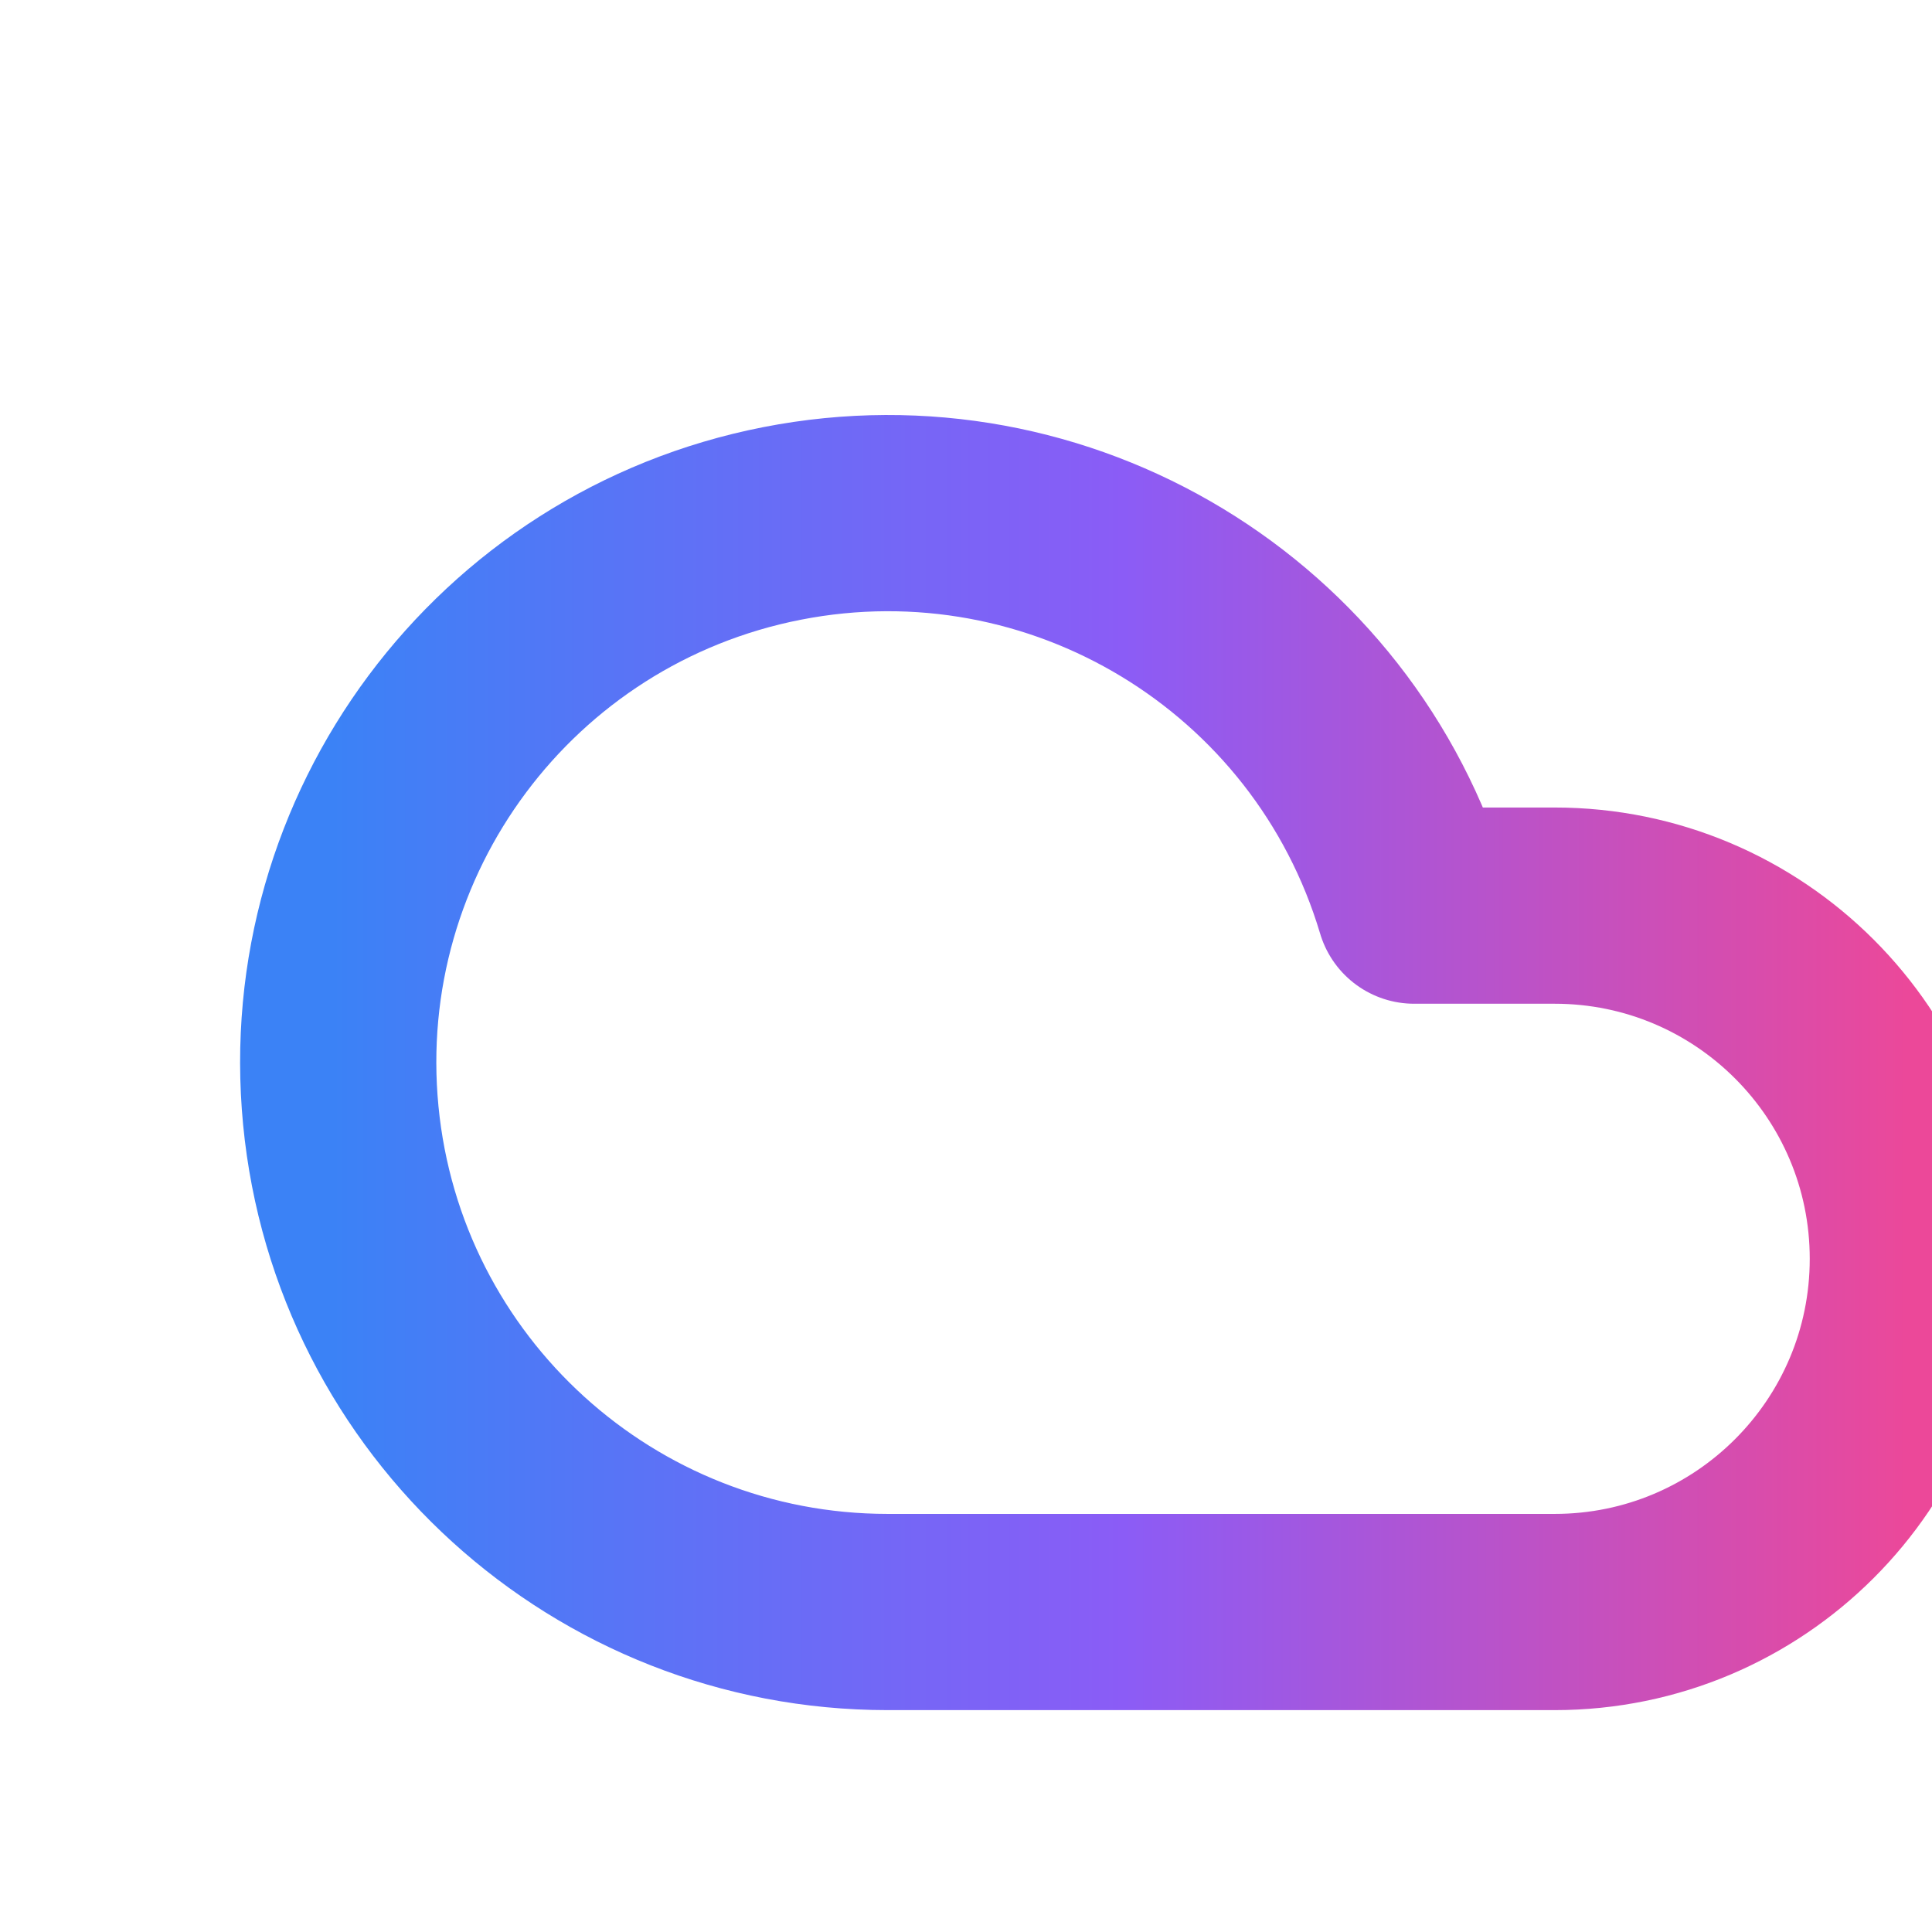
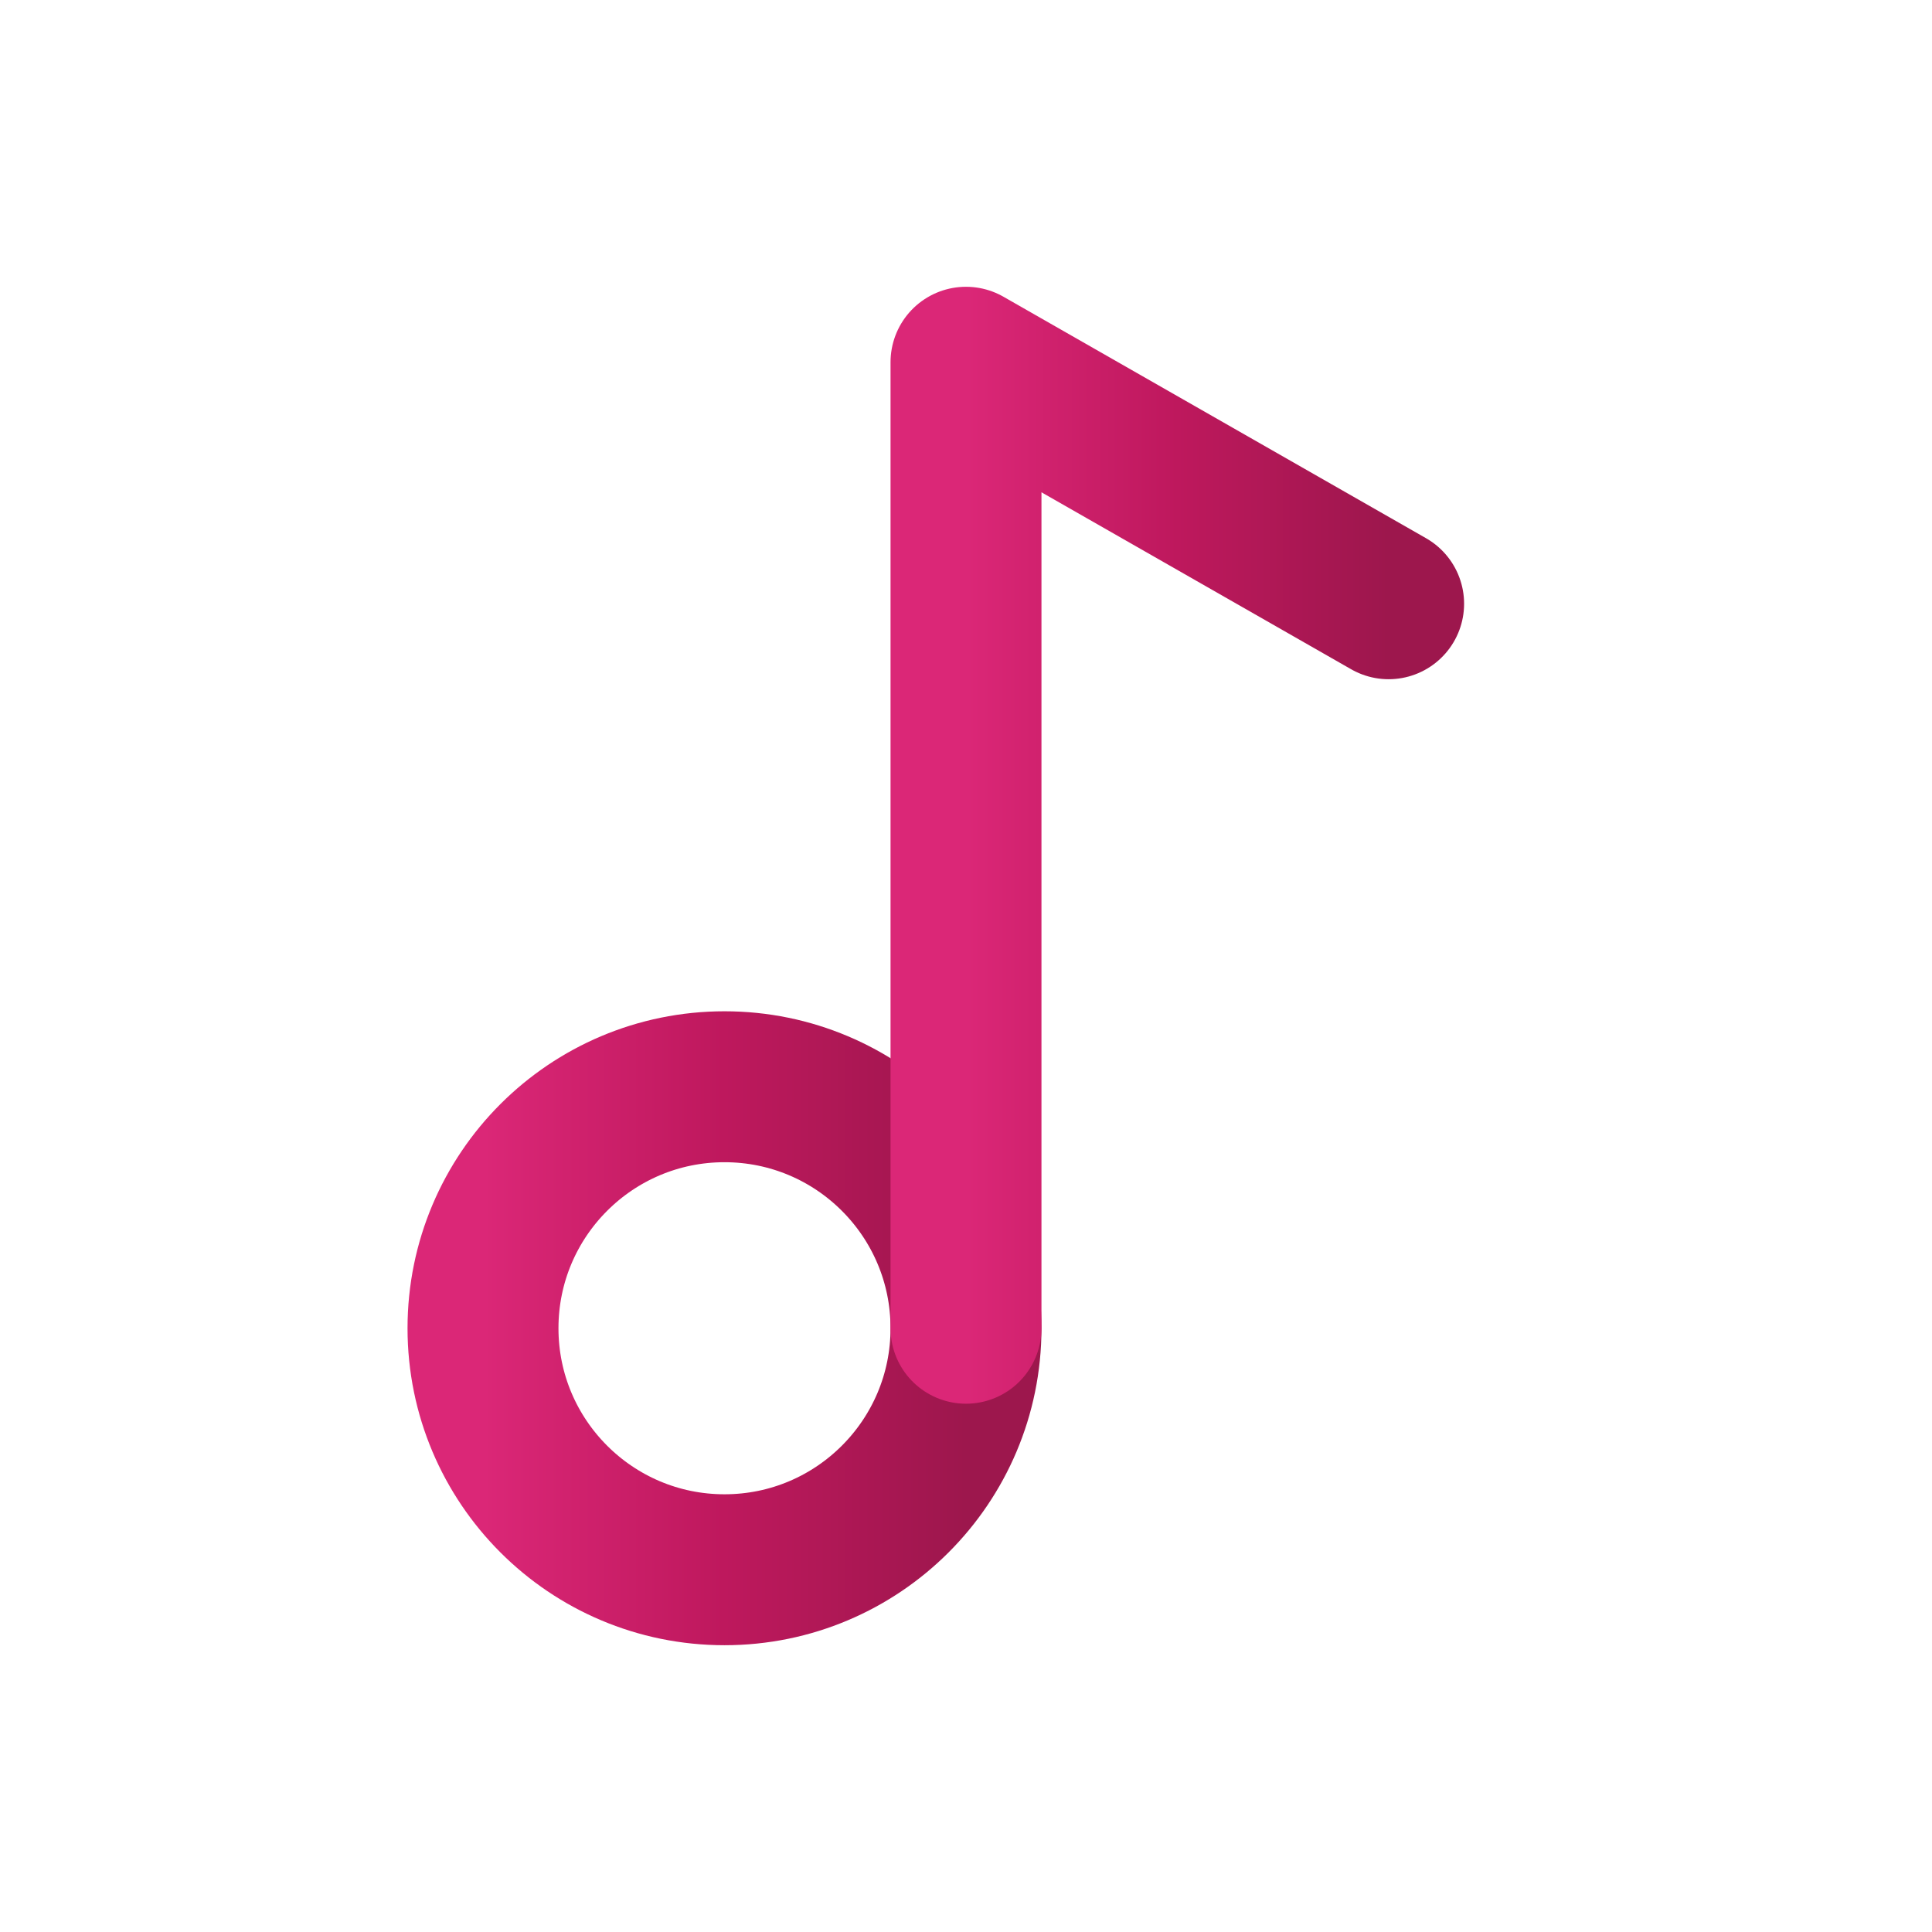
<svg xmlns="http://www.w3.org/2000/svg" width="64" height="64" viewBox="0 0 64 64">
  <defs>
-     <linearGradient id="cloudGradient" x1="0%" y1="0%" x2="100%" y2="0%">
-       <stop offset="0%" style="stop-color:#3B82F6;stop-opacity:1" />
-       <stop offset="50%" style="stop-color:#8B5CF6;stop-opacity:1" />
-       <stop offset="100%" style="stop-color:#EC4899;stop-opacity:1" />
+     <linearGradient id="danceGradient" x1="0%" y1="0%" x2="100%" y2="0%">
+       <stop offset="0%" style="stop-color:#db2777;stop-opacity:1" />
+       <stop offset="50%" style="stop-color:#be185d;stop-opacity:1" />
+       <stop offset="100%" style="stop-color:#9d174d;stop-opacity:1" />
    </linearGradient>
  </defs>
-   <g transform="translate(6, 4) scale(2.6)">
-     <path d="M17.5 19H9a7 7 0 1 1 6.71-9h1.79a4.5 4.5 0 1 1 0 9Z" fill="none" stroke="url(#cloudGradient)" stroke-width="2.5" stroke-linecap="round" stroke-linejoin="round" />
+   <g transform="translate(8, 8) scale(2.0)" fill="none" stroke="url(#danceGradient)" stroke-width="2.5" stroke-linecap="round" stroke-linejoin="round">
+     <circle cx="8" cy="18" r="4" />
+     <path d="M12 18V2l7 4" />
  </g>
</svg>
